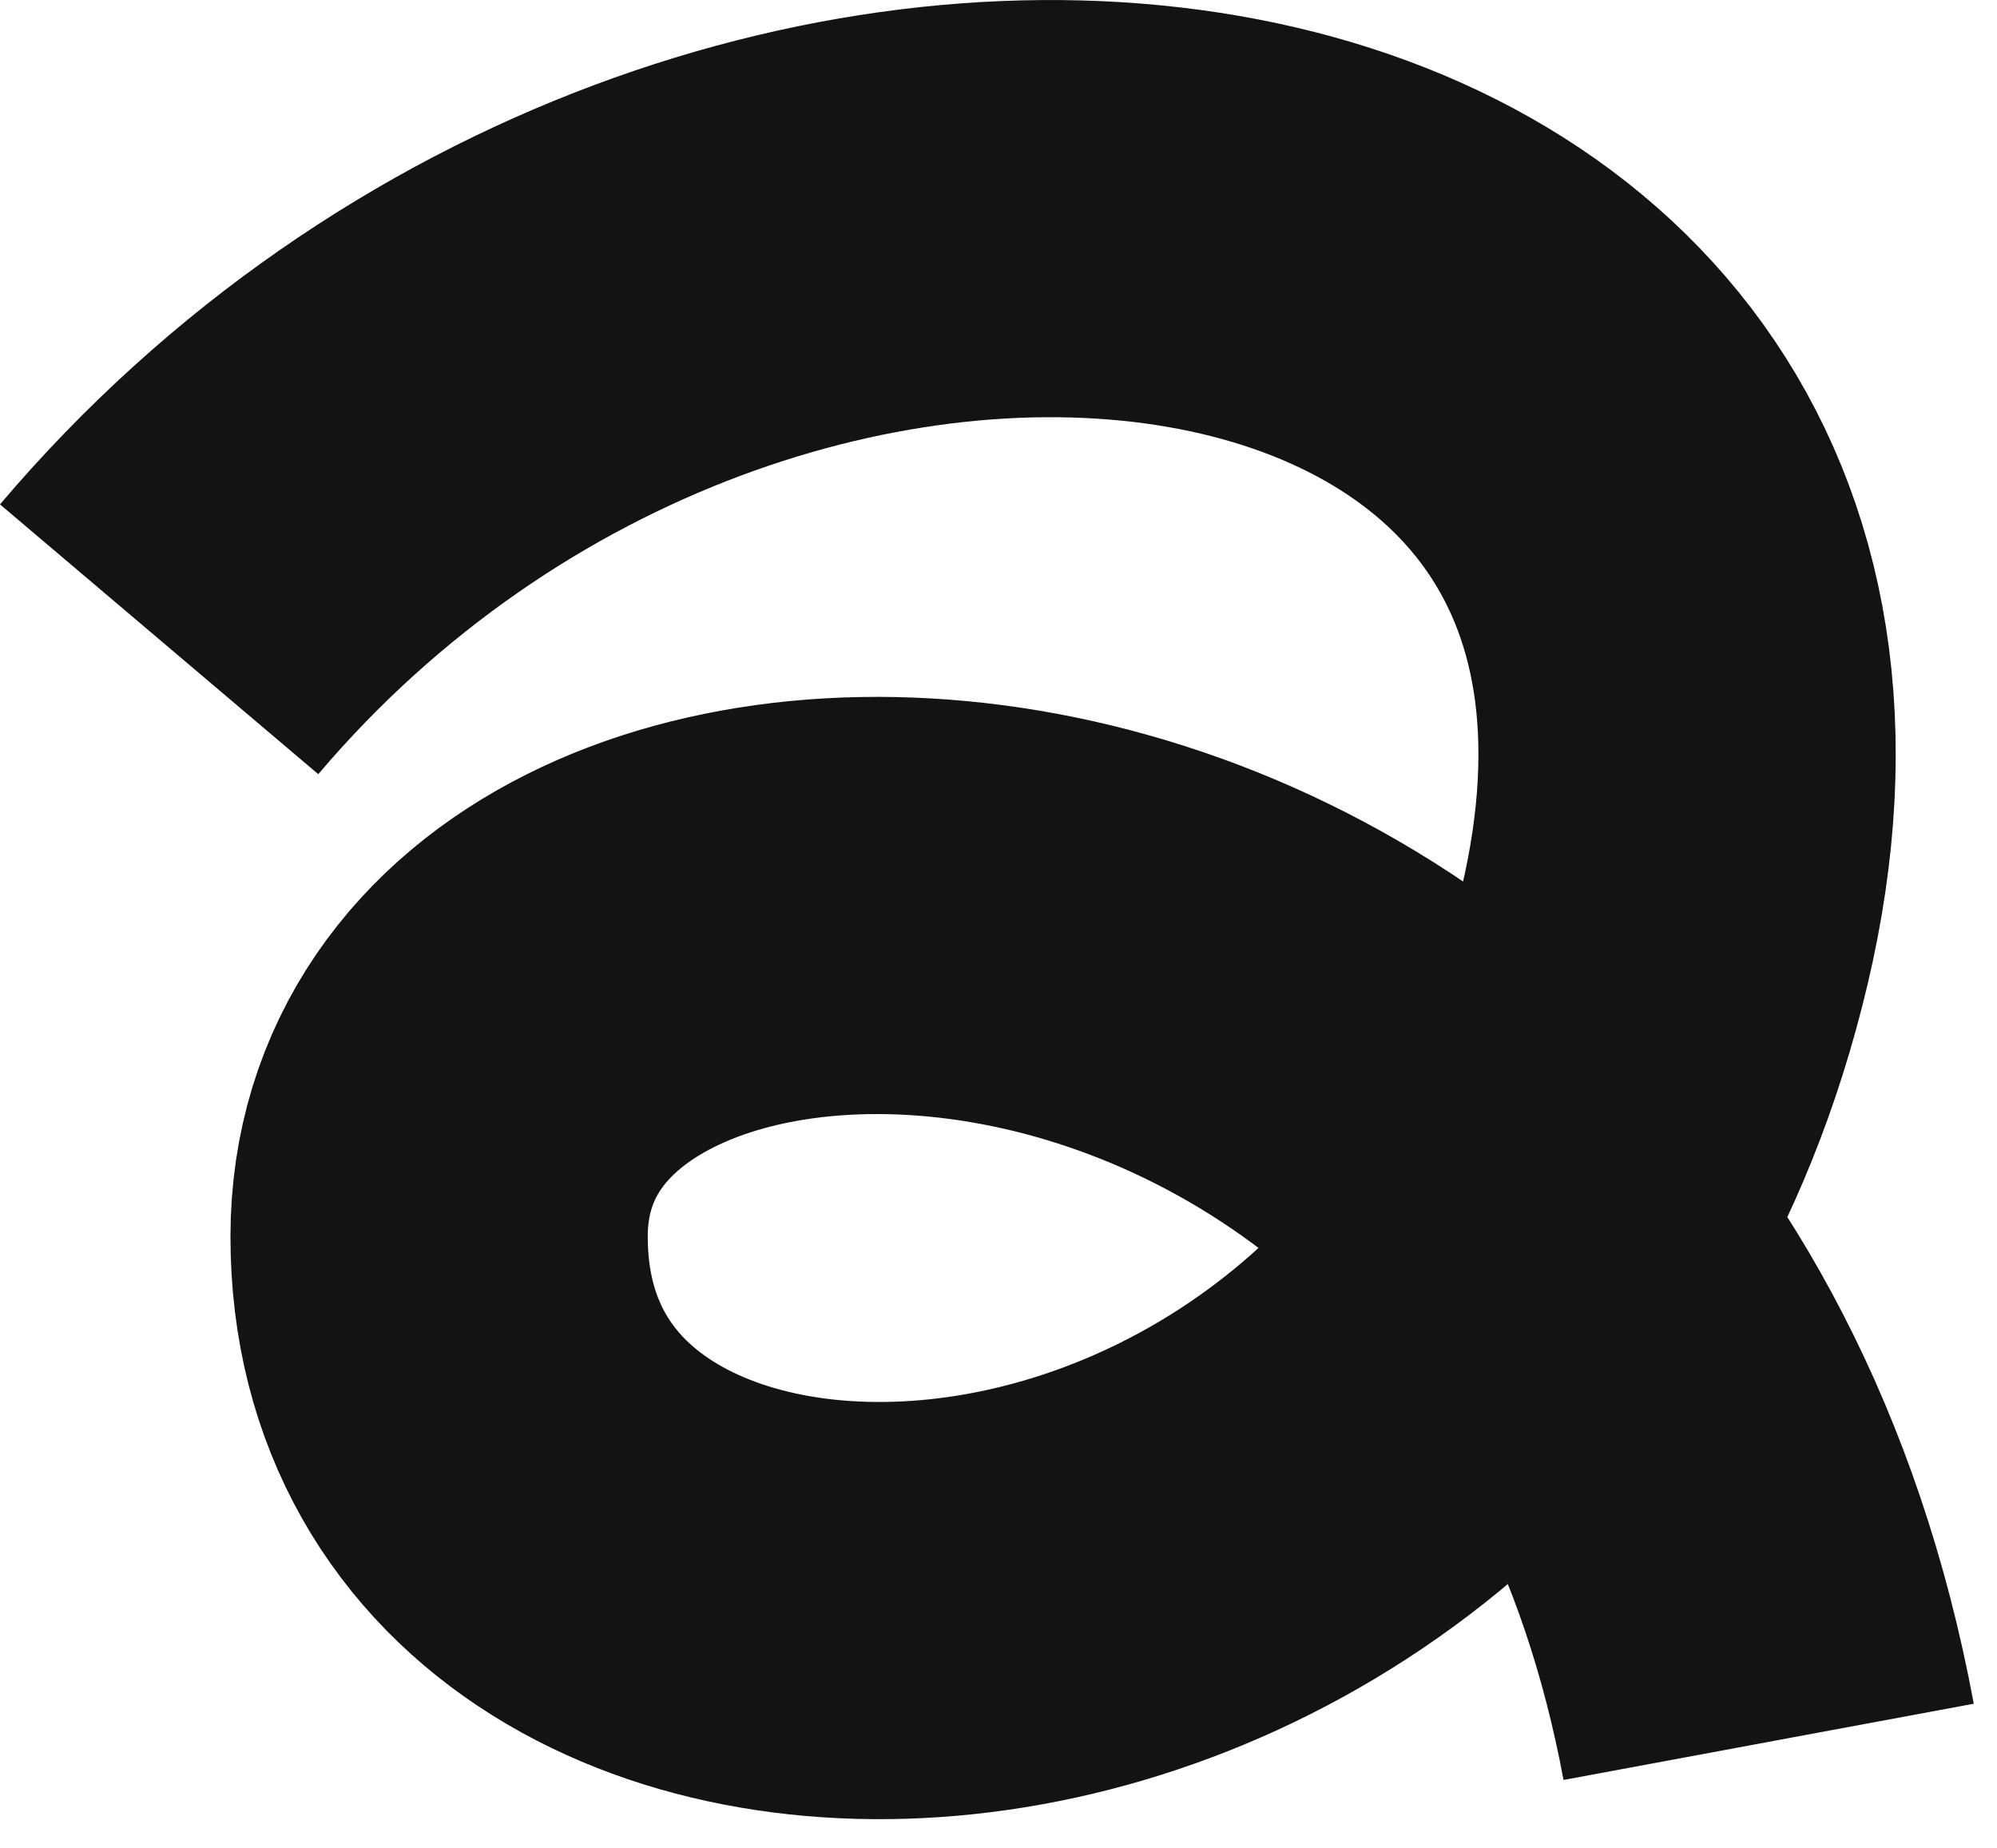
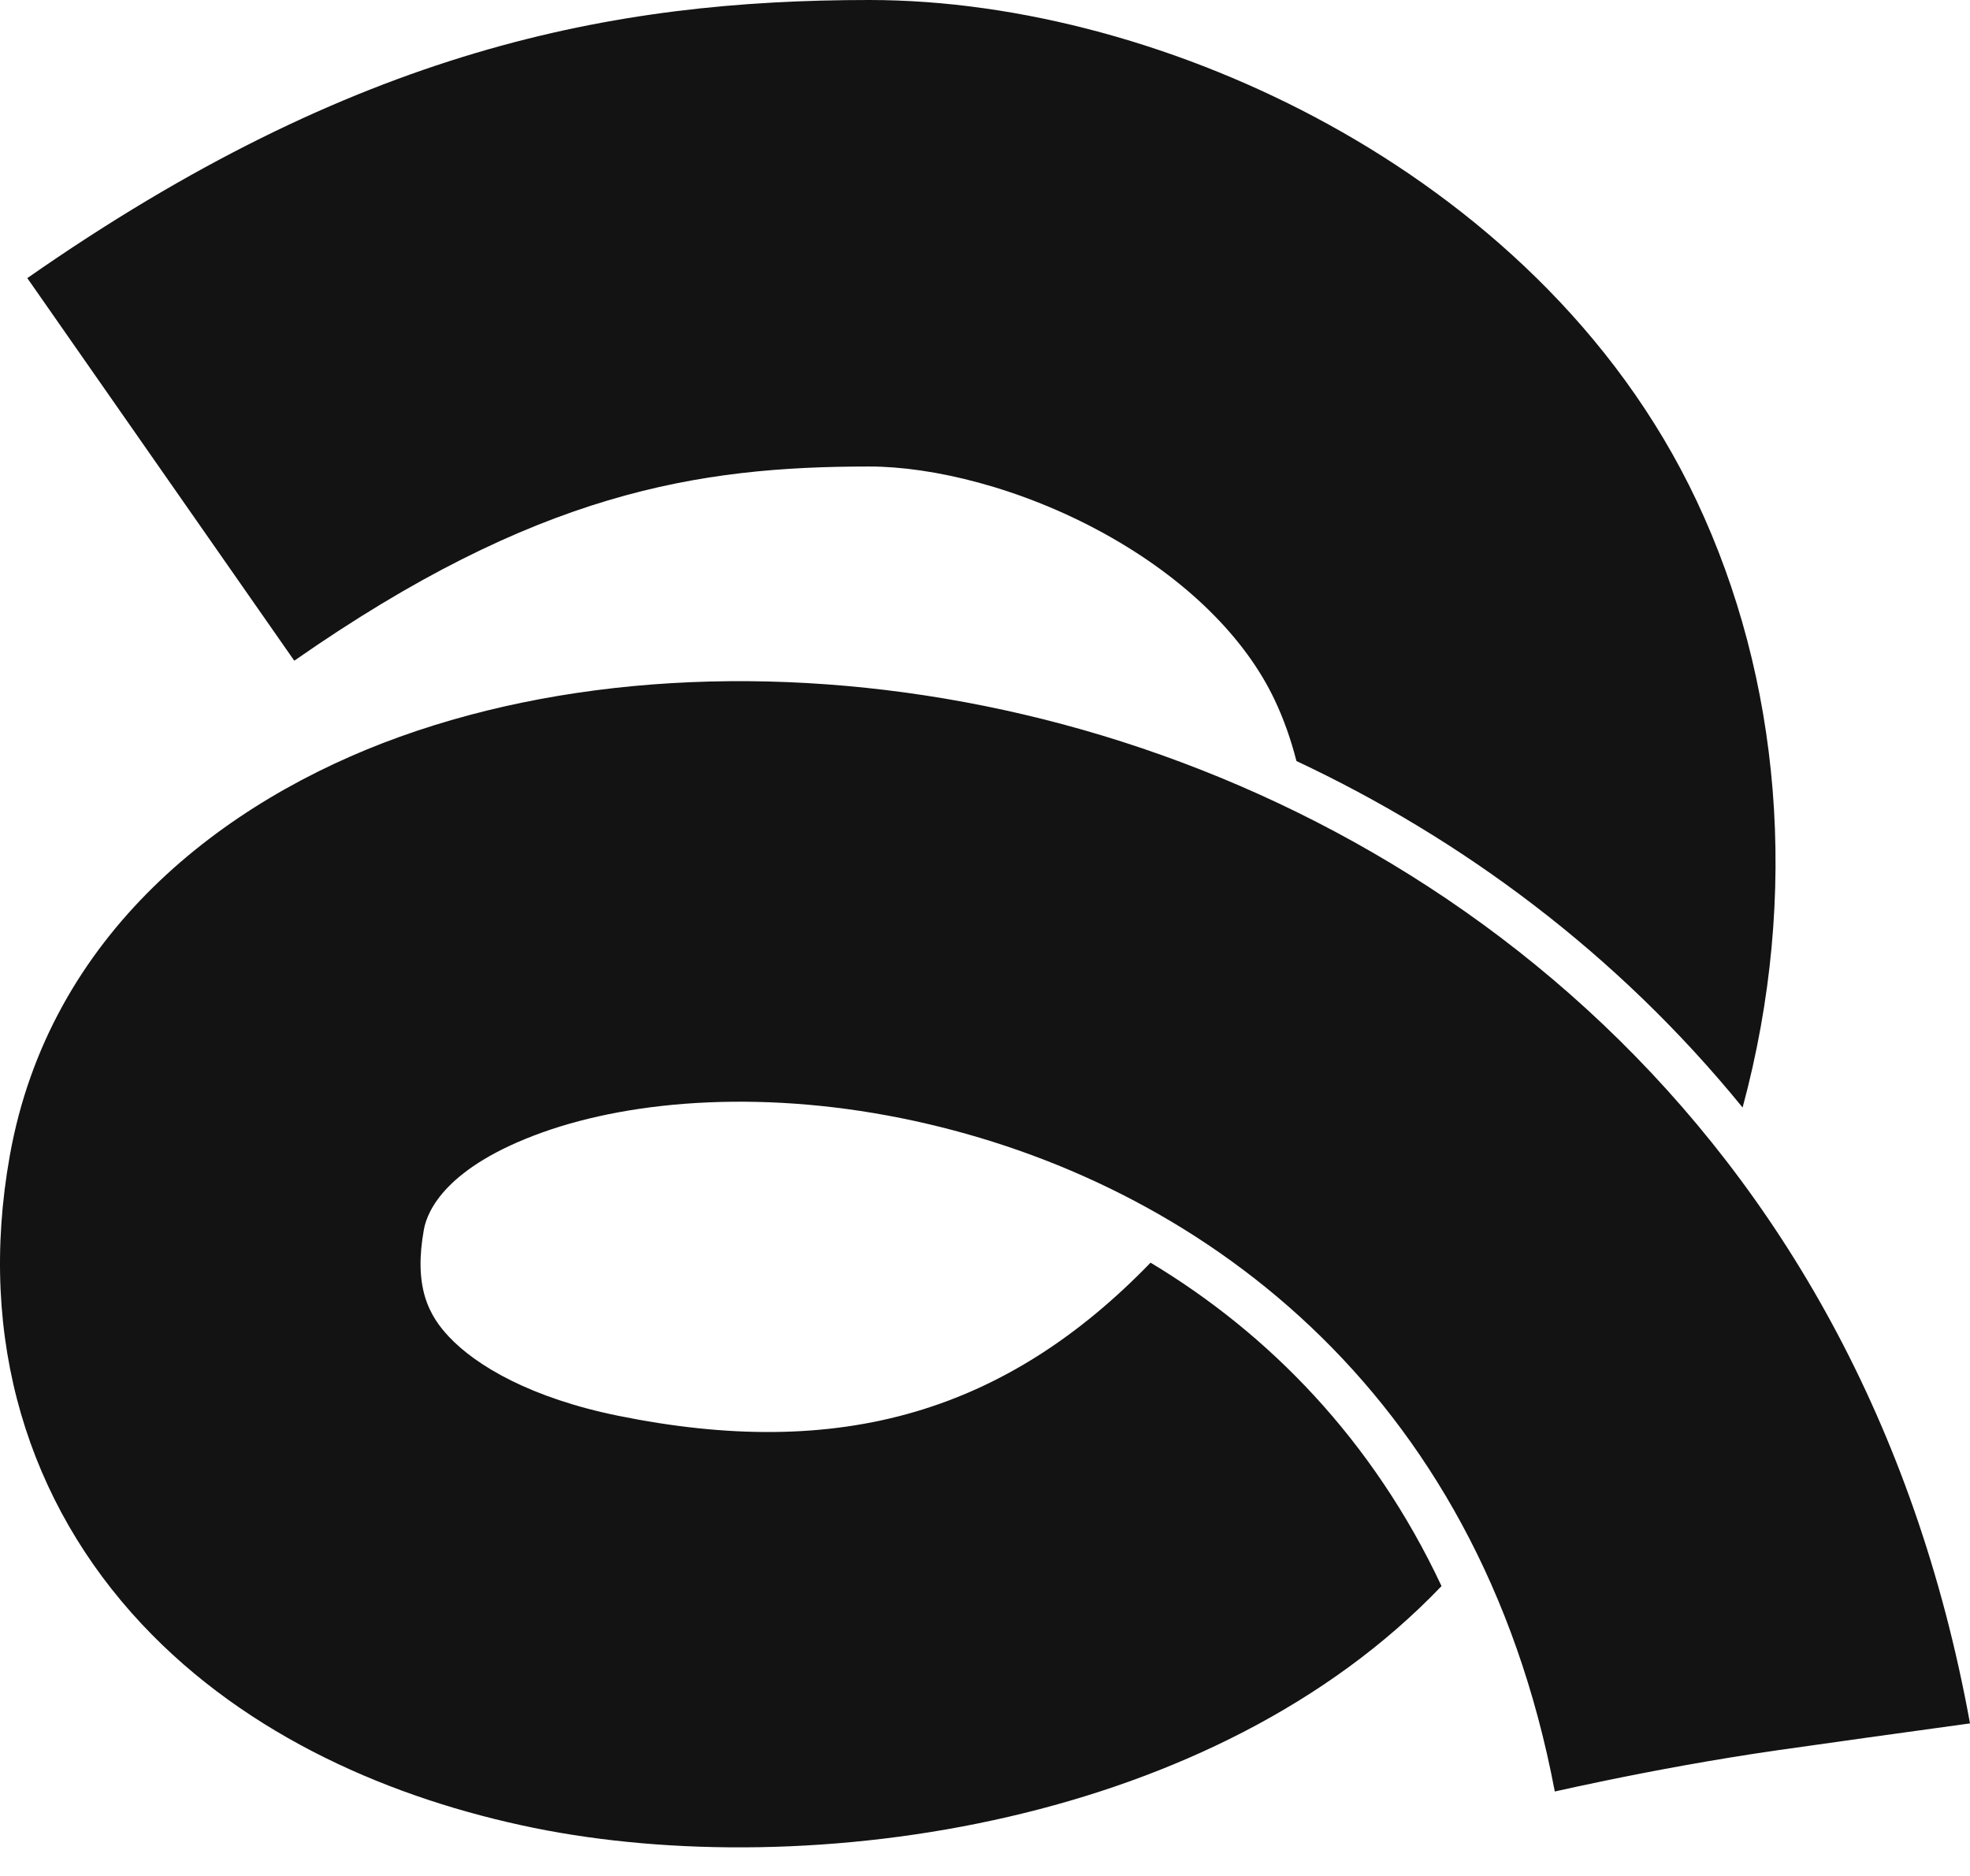
- <svg xmlns="http://www.w3.org/2000/svg" width="67" height="62" viewBox="0 0 67 62" fill="none">
-   <path d="M5.339 21.453C24.839 -1.547 62.419 3.723 55.839 31.453C49.259 59.183 14.732 59.987 14.732 41.498C14.732 24.544 53.05 24.624 59.339 58.453" stroke="#131313" stroke-width="14" />
+ <svg xmlns="http://www.w3.org/2000/svg" width="42" height="40" viewBox="0 0 42 40" fill="none">
+   <path d="M8.526 15.709C12.342 14.338 16.941 14.168 21.403 15.139C30.347 17.085 39.657 23.865 42 36.747C41.805 36.774 41.557 36.808 41.261 36.849C40.466 36.958 39.322 37.117 37.928 37.315C36.523 37.516 35.202 37.766 34.233 37.966C33.79 38.057 33.42 38.138 33.148 38.199C31.51 29.543 25.463 25.2 19.497 23.901C16.389 23.225 13.533 23.439 11.557 24.148C9.526 24.878 9.111 25.804 9.037 26.218C8.933 26.797 8.946 27.255 9.057 27.638C9.171 28.027 9.375 28.293 9.569 28.5C10.159 29.13 11.336 29.812 13.172 30.186C15.499 30.66 17.592 30.668 19.521 30.099C21.346 29.56 22.99 28.515 24.53 26.923C27.041 28.433 29.261 30.685 30.733 33.819C28.307 36.357 24.977 37.933 21.513 38.736C17.944 39.564 14.271 39.563 11.383 38.975C8.392 38.365 5.282 37.042 3.022 34.629C0.609 32.051 -0.494 28.573 0.209 24.641C1.051 19.926 4.75 17.066 8.526 15.709ZM18.532 0C21.747 0 25.262 0.968 28.332 2.658C31.41 4.353 34.44 7.001 36.177 10.69C37.949 14.453 38.388 19.036 37.152 23.615C34.464 20.312 31.146 17.874 27.64 16.227C27.52 15.757 27.364 15.322 27.178 14.929C26.559 13.614 25.298 12.344 23.534 11.372C21.76 10.396 19.881 9.947 18.532 9.947C14.879 9.947 11.431 10.49 6.274 14.088L0.582 5.93C7.575 1.05 13.057 2.4517e-05 18.532 0Z" fill="#131313" />
</svg>
